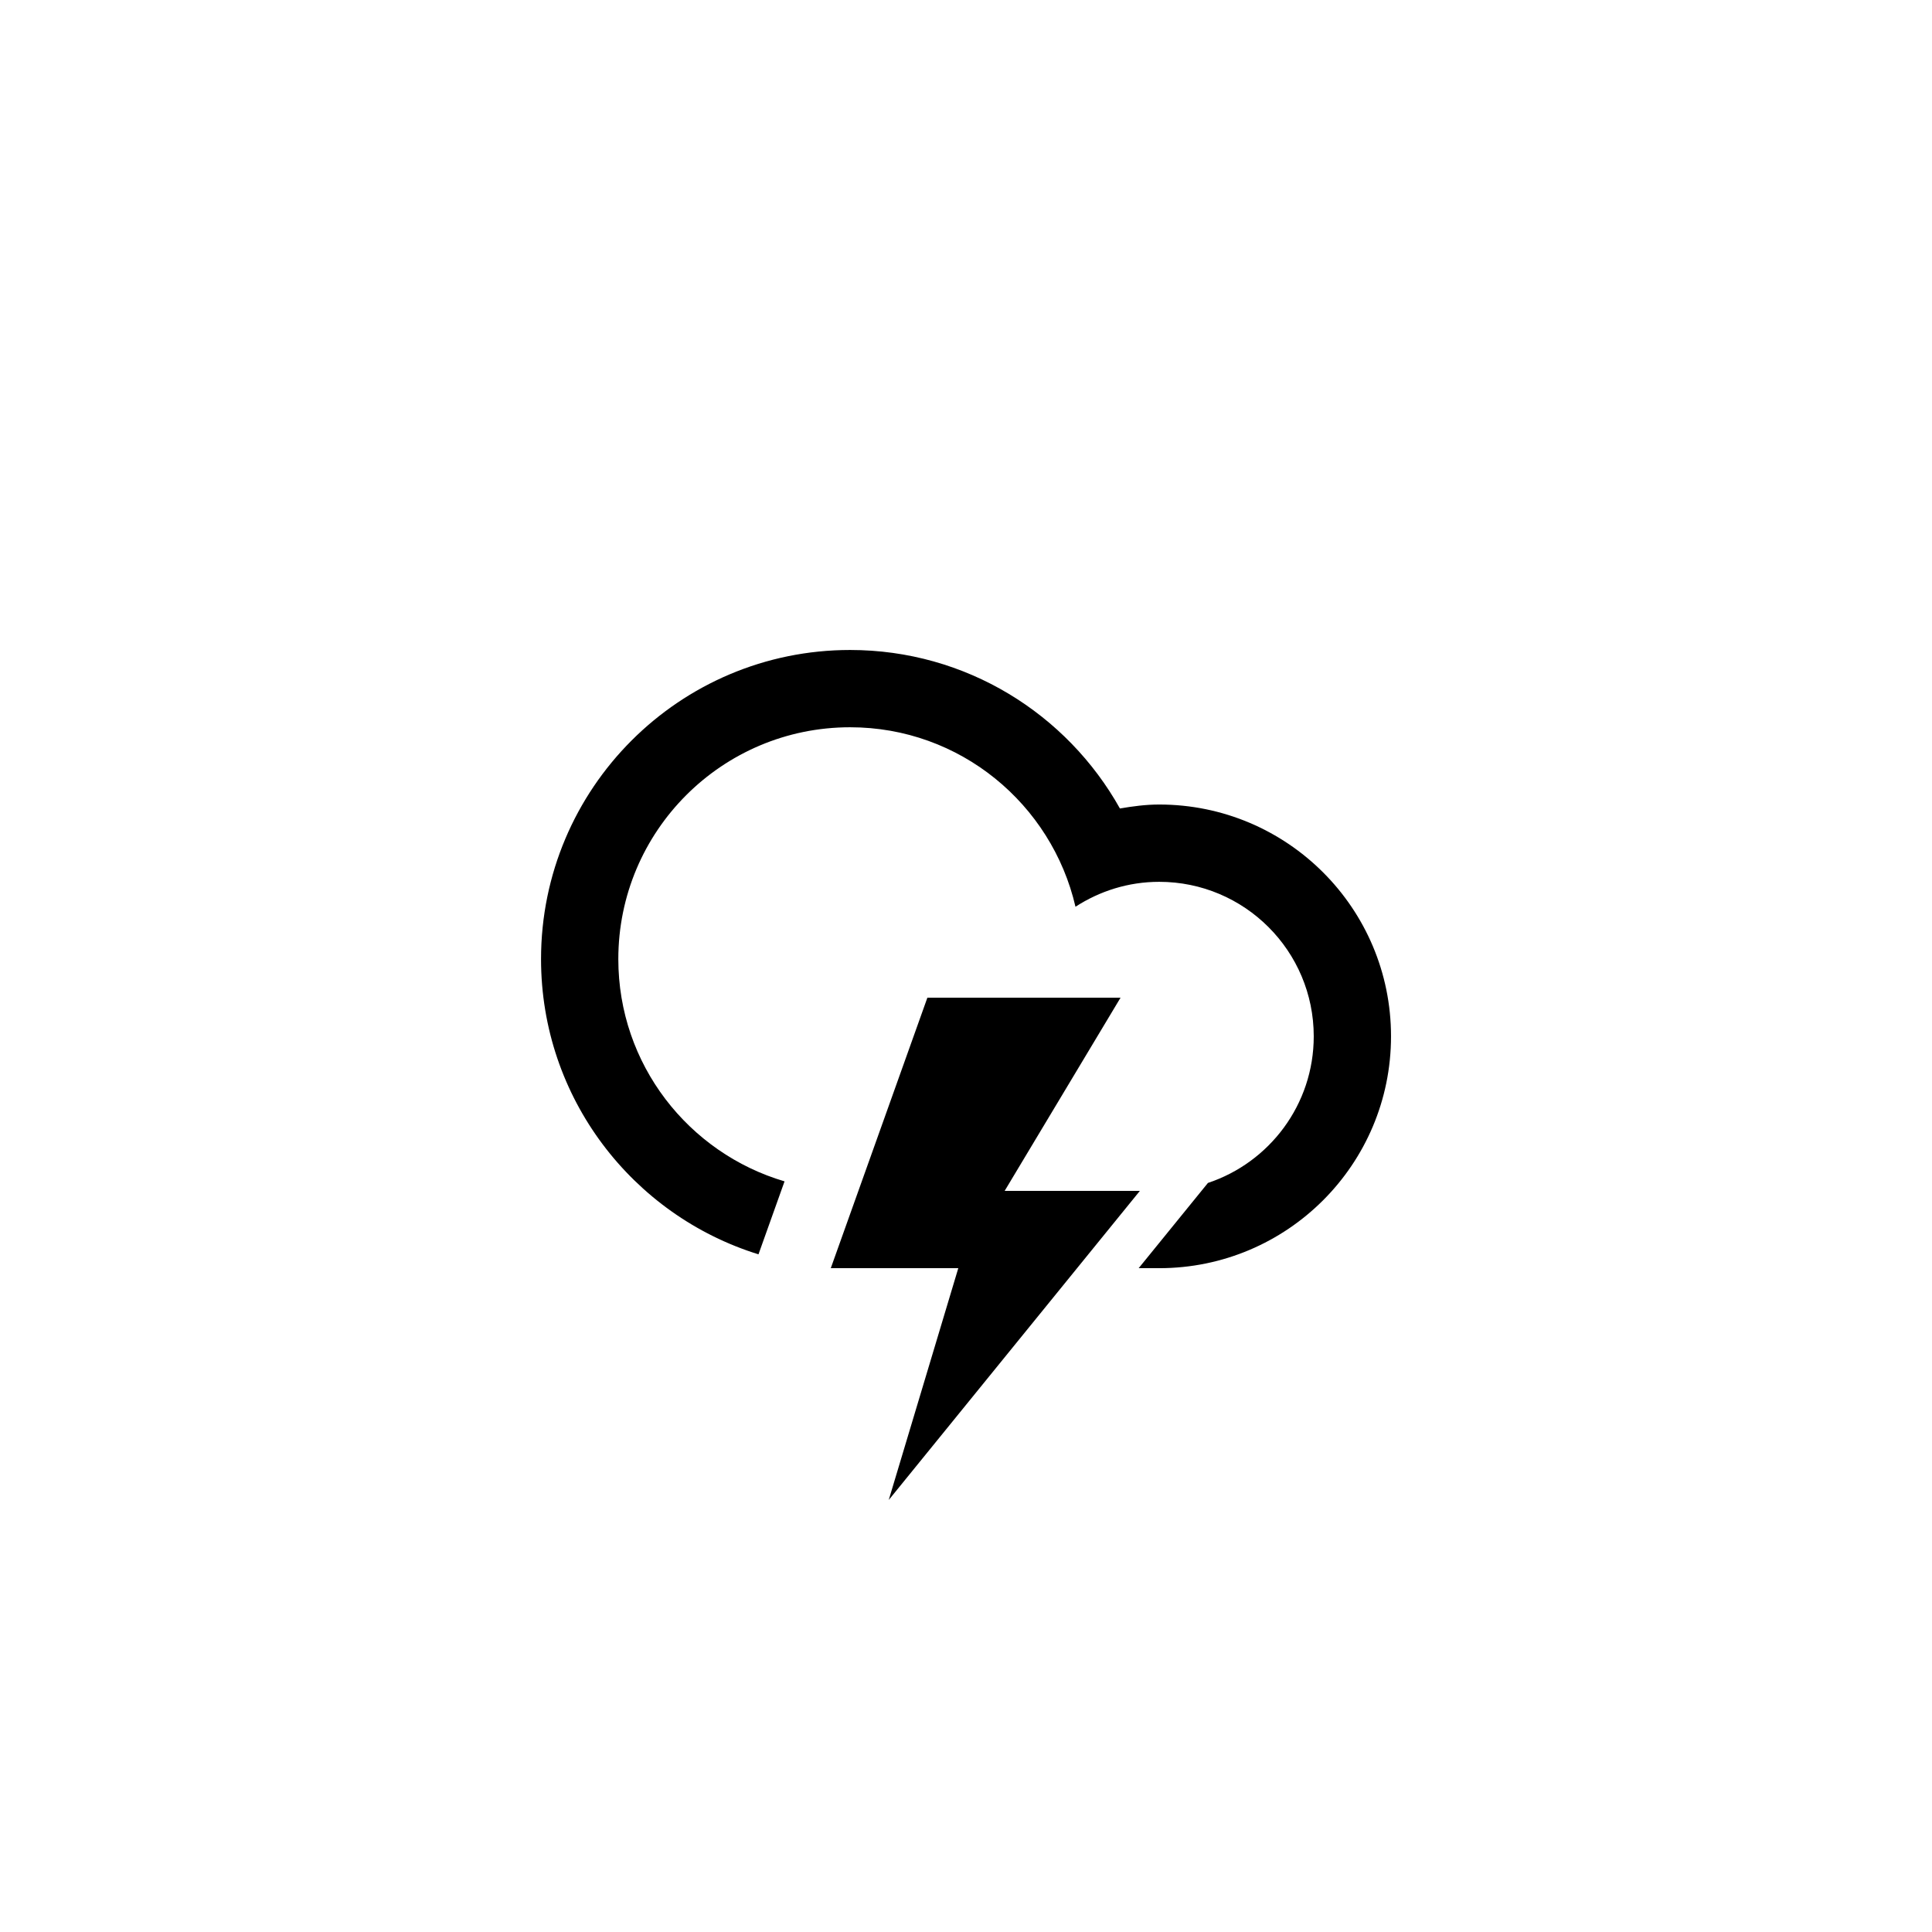
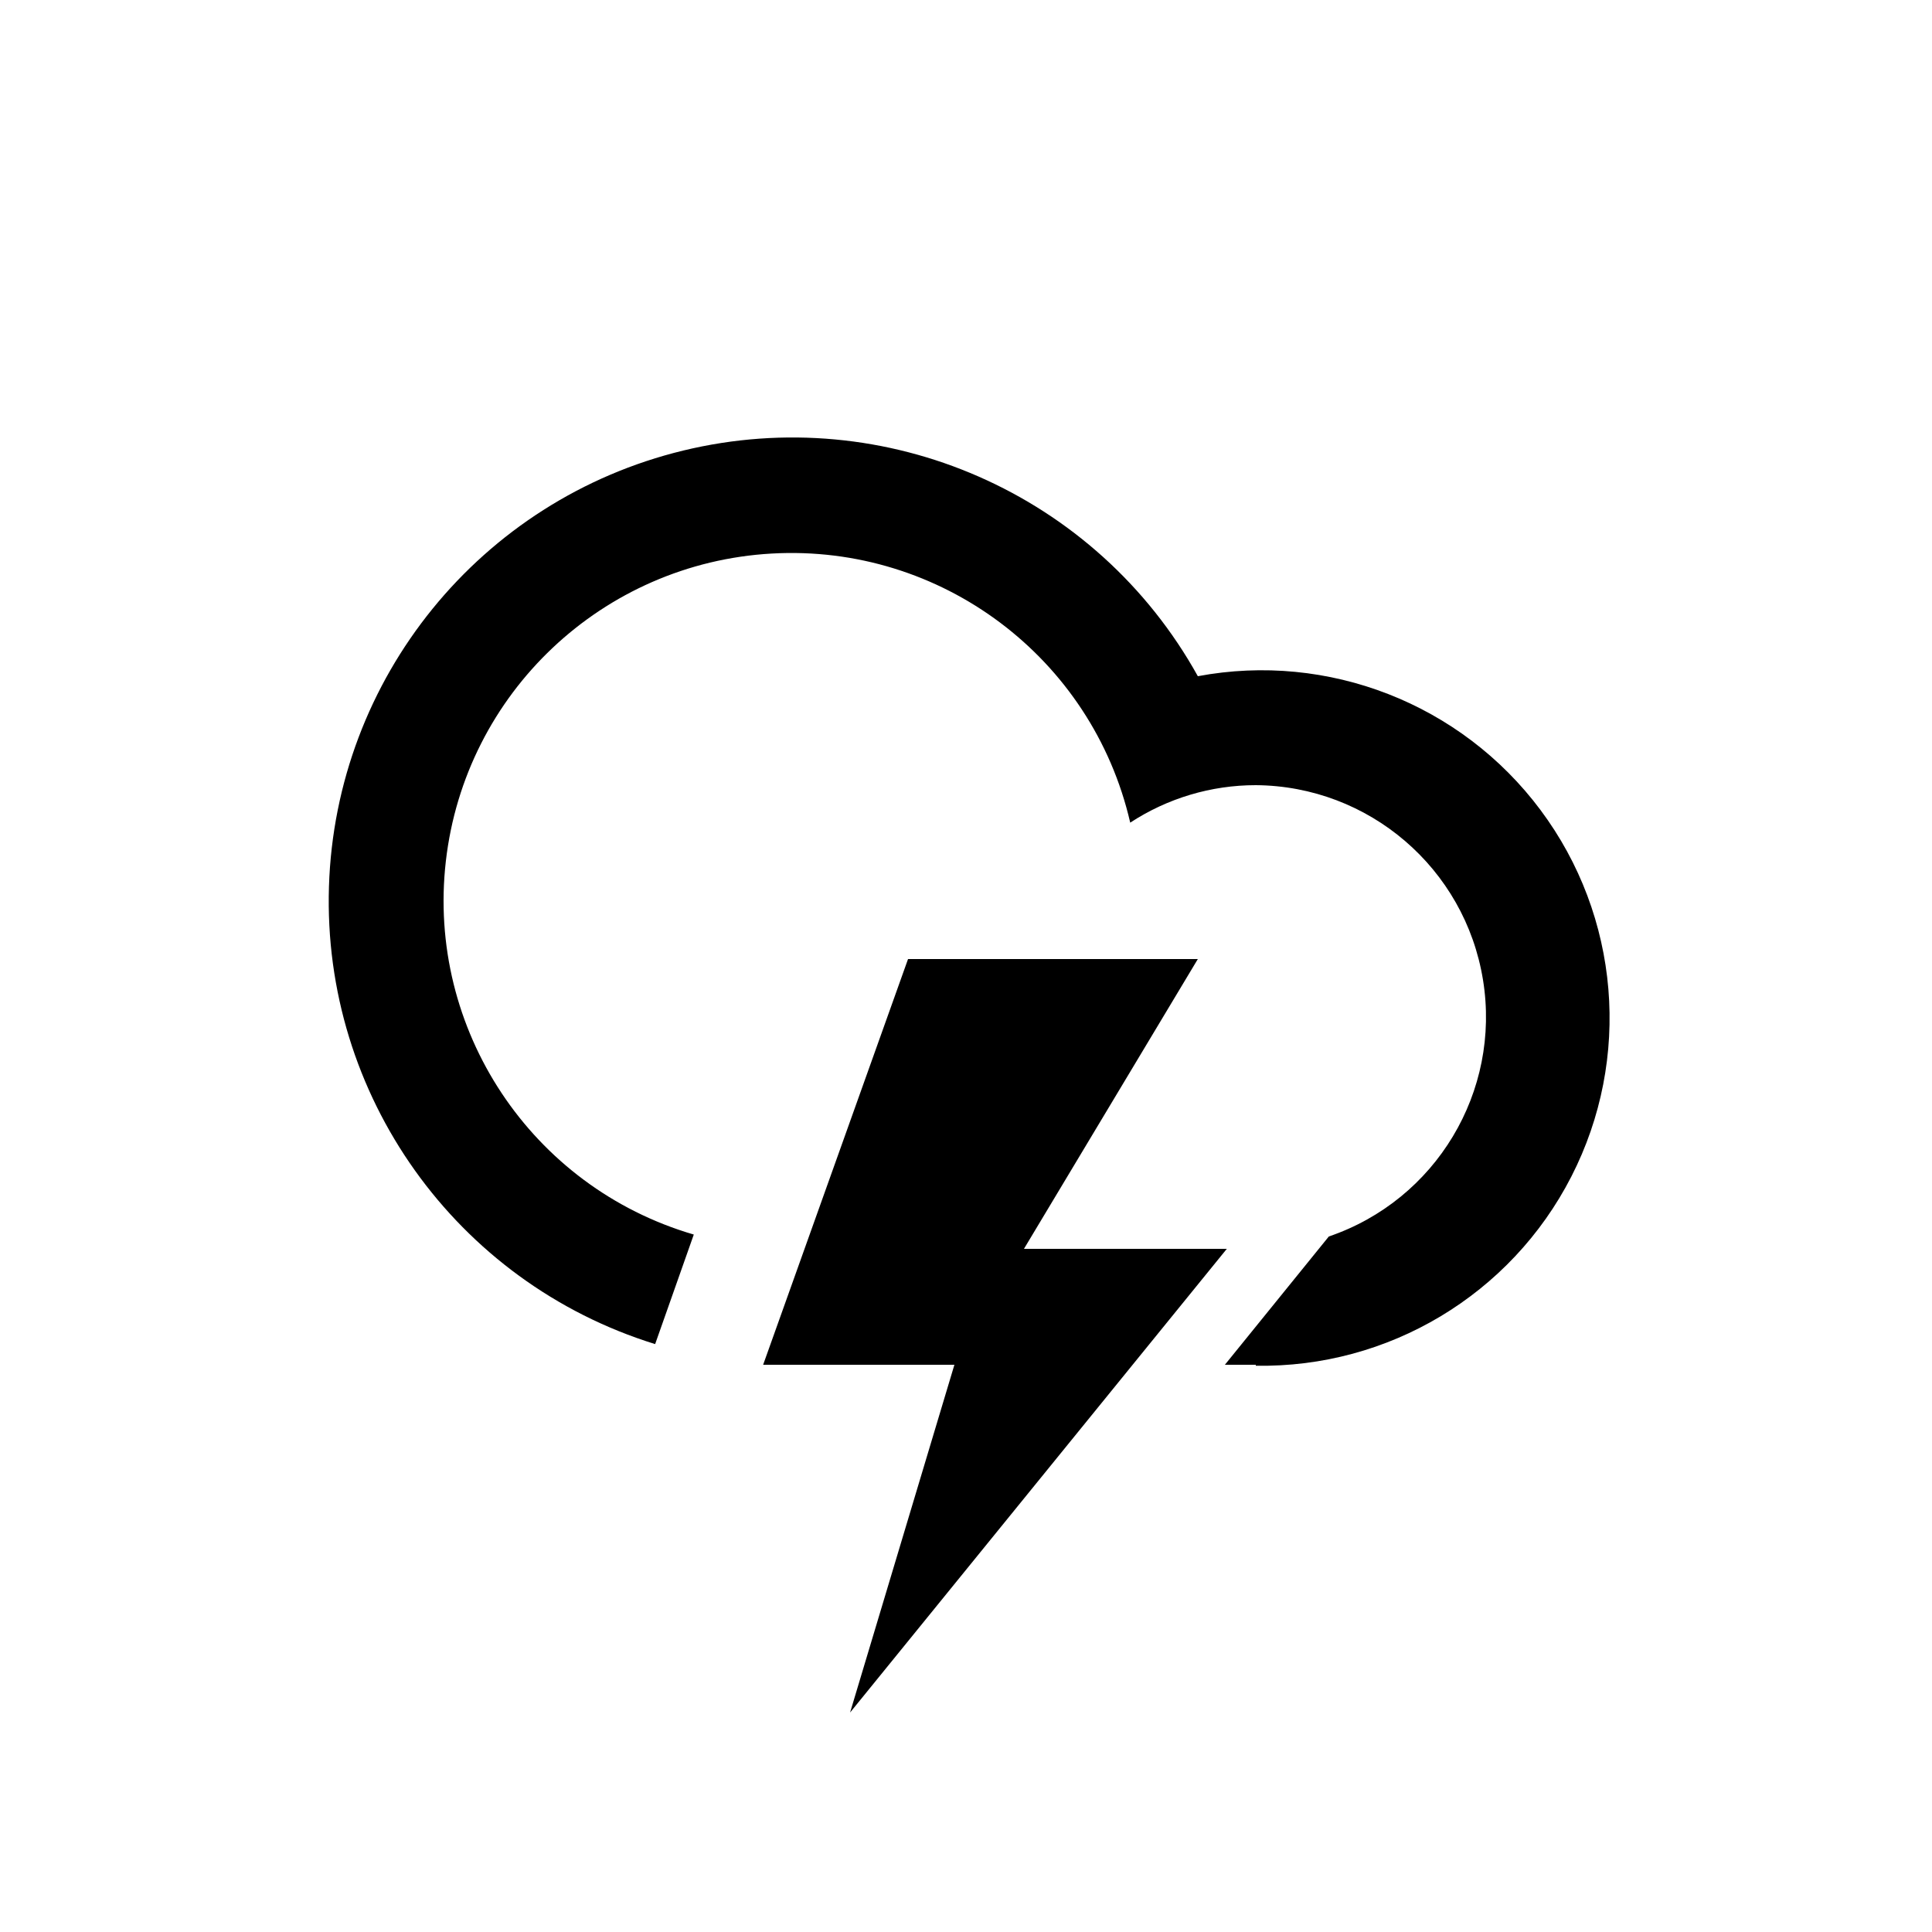
- <svg xmlns="http://www.w3.org/2000/svg" version="1.1" id="Layer_1" x="0px" y="0px" width="100px" height="100px" viewBox="0 0 100 100" enable-background="new 0 0 100 100" xml:space="preserve">
-   <path fill-rule="evenodd" clip-rule="evenodd" d="M59.999,65.641c-0.28,0-0.649,0-1.062,0l3.585-4.412  c3.181-1.057,5.477-4.053,5.477-7.588c0-4.418-3.581-7.998-7.999-7.998c-1.601,0-3.083,0.48-4.333,1.29  c-1.232-5.316-5.974-9.29-11.665-9.29c-6.626,0-11.998,5.372-11.998,12c0,5.446,3.632,10.038,8.604,11.504l-1.349,3.777  c-6.52-2.021-11.255-8.098-11.255-15.282c0-8.835,7.163-15.999,15.998-15.999c6.004,0,11.229,3.312,13.965,8.204  c0.664-0.114,1.337-0.205,2.033-0.205c6.627,0,11.999,5.371,11.999,11.998S66.626,65.641,59.999,65.641z M48.001,51.641h9.998  l-5.999,10h6.999L46.001,77.639l3.6-11.998h-6.6L48.001,51.641z" />
+ <svg xmlns="http://www.w3.org/2000/svg" id="005cd9b3-52de-40e0-8cbe-b72d75057d6f" data-name="Capa 1" width="100" height="100" viewBox="0 0 100 100">
+   <path d="M65,70.64H63.4L68.78,64A12,12,0,0,0,65,40.64a11.86,11.86,0,0,0-6.5,1.94A18,18,0,1,0,35.91,63.9l-2,5.67A24,24,0,1,1,62,35a18,18,0,1,1,3,35.69Zm-18-21H62l-9,15H63.5L44,88.64l5.4-18H39.5Z" />
</svg>
